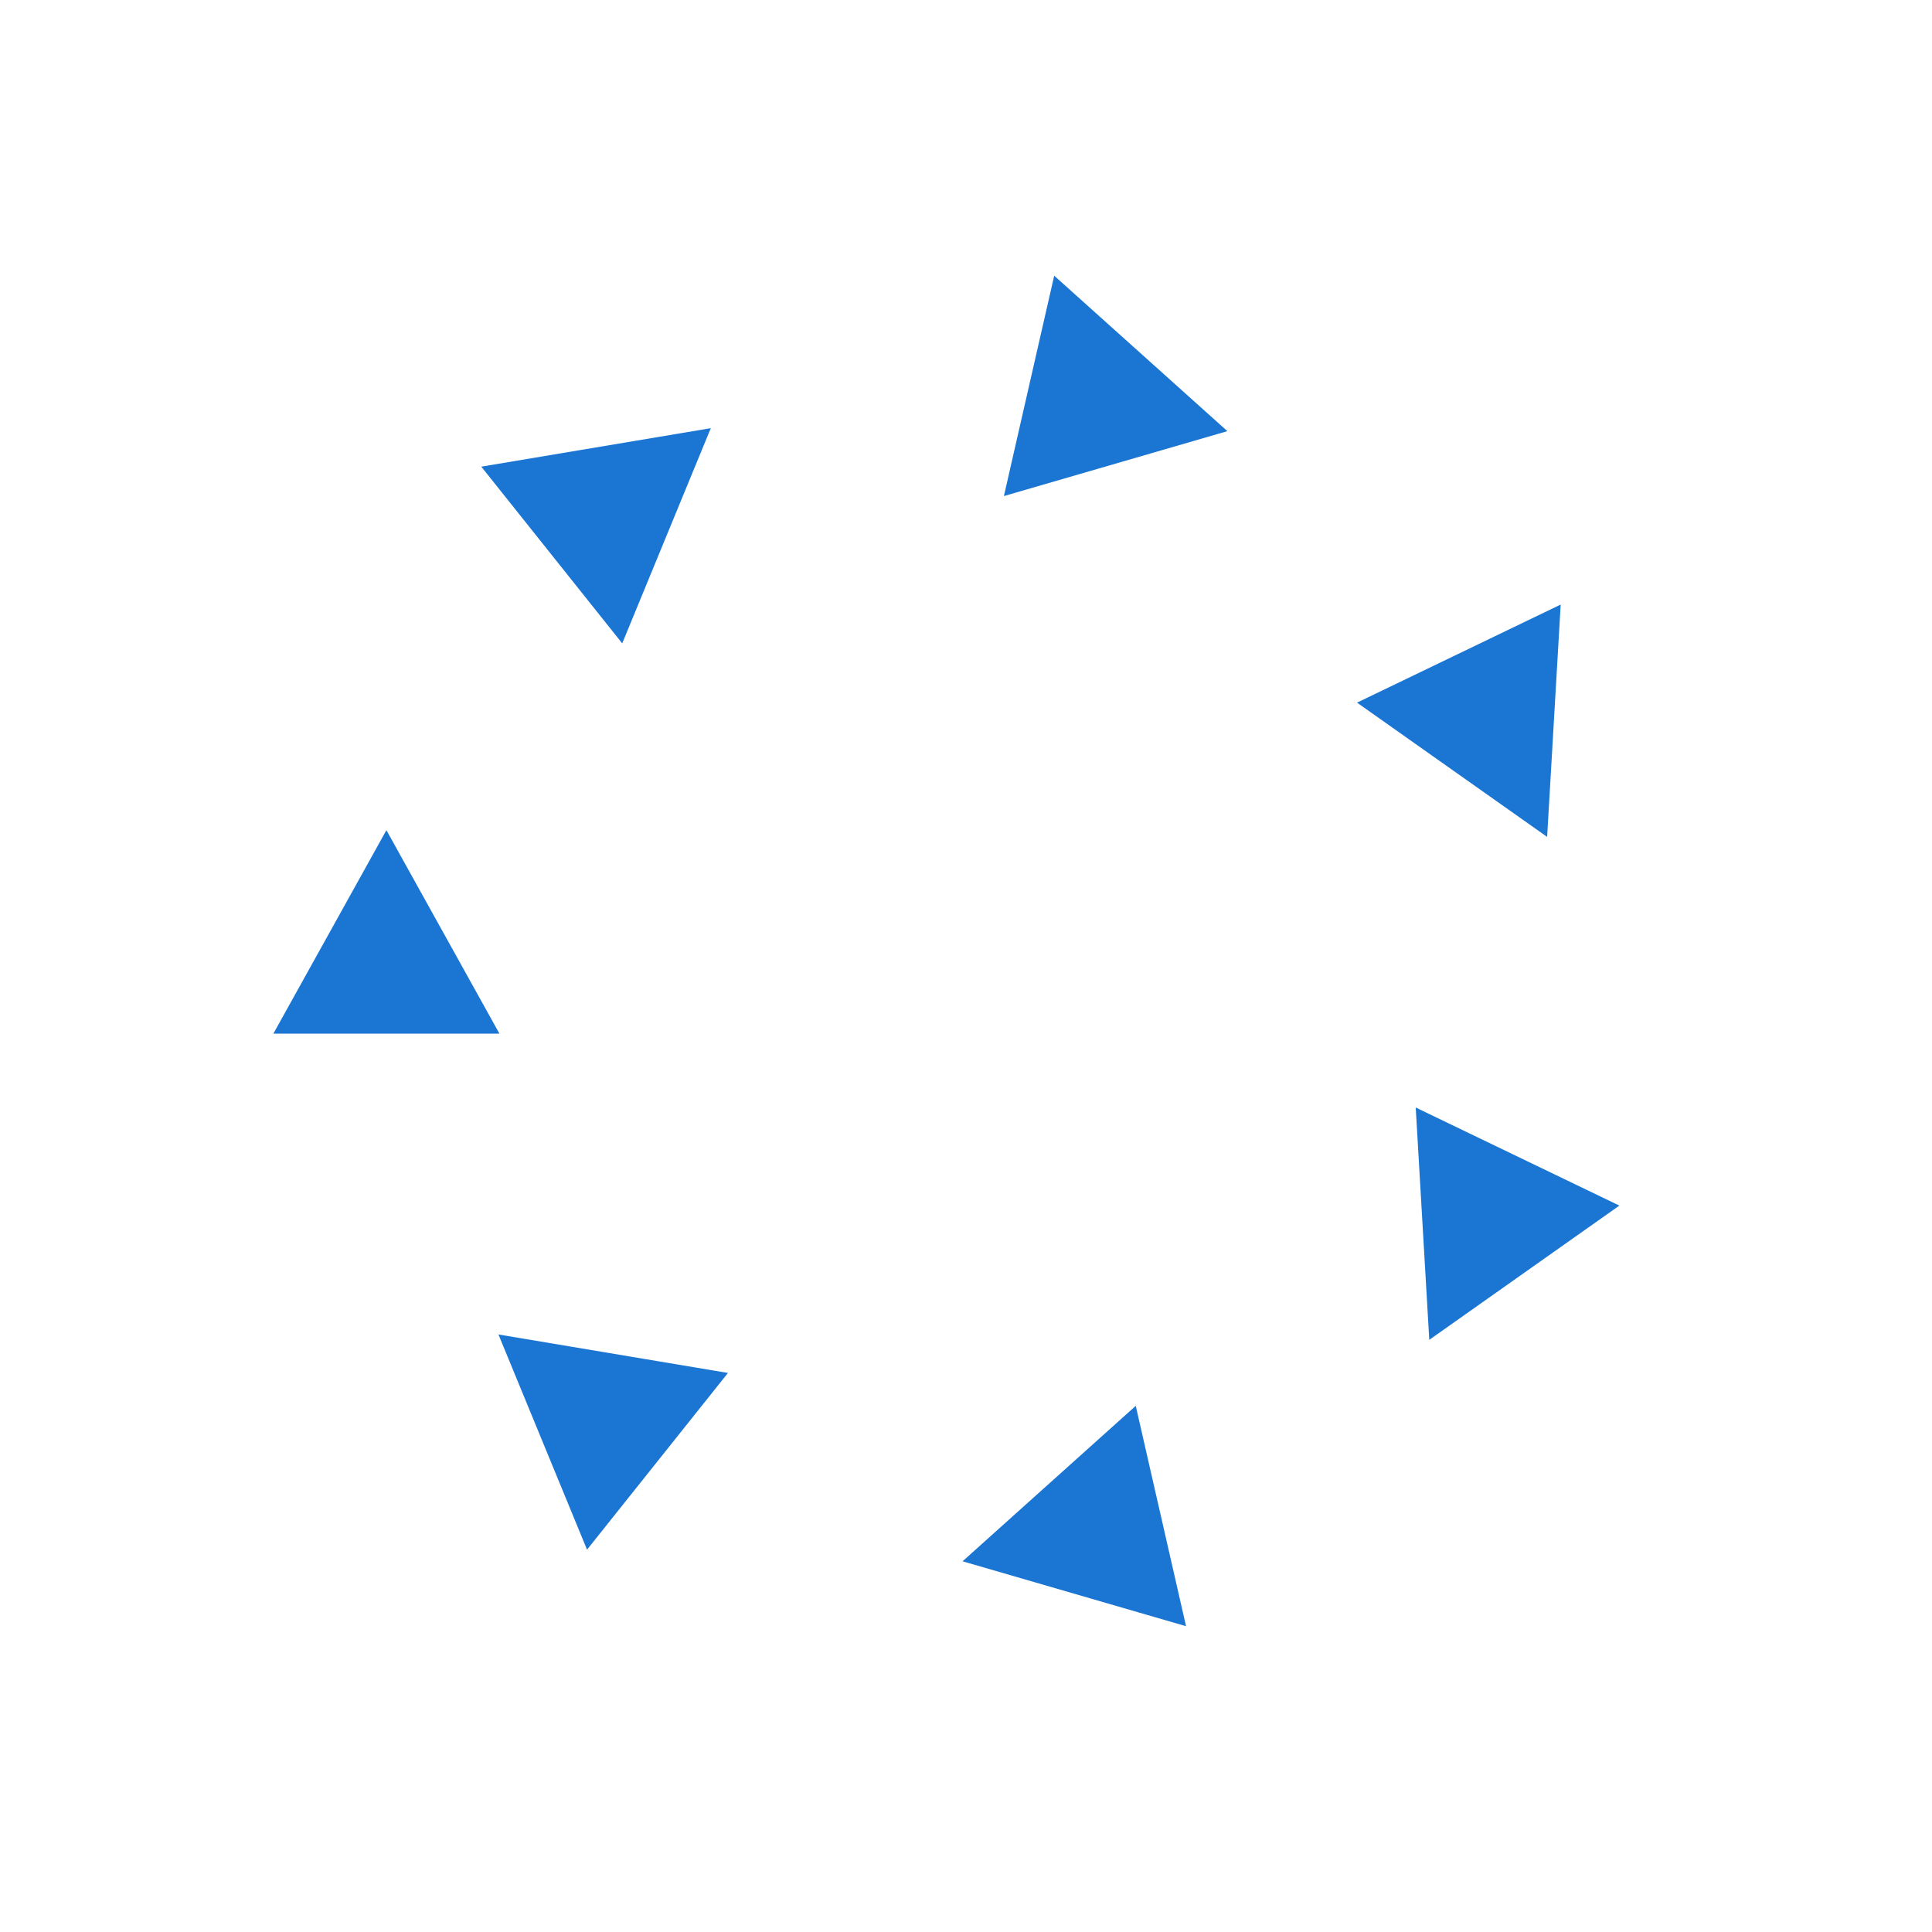
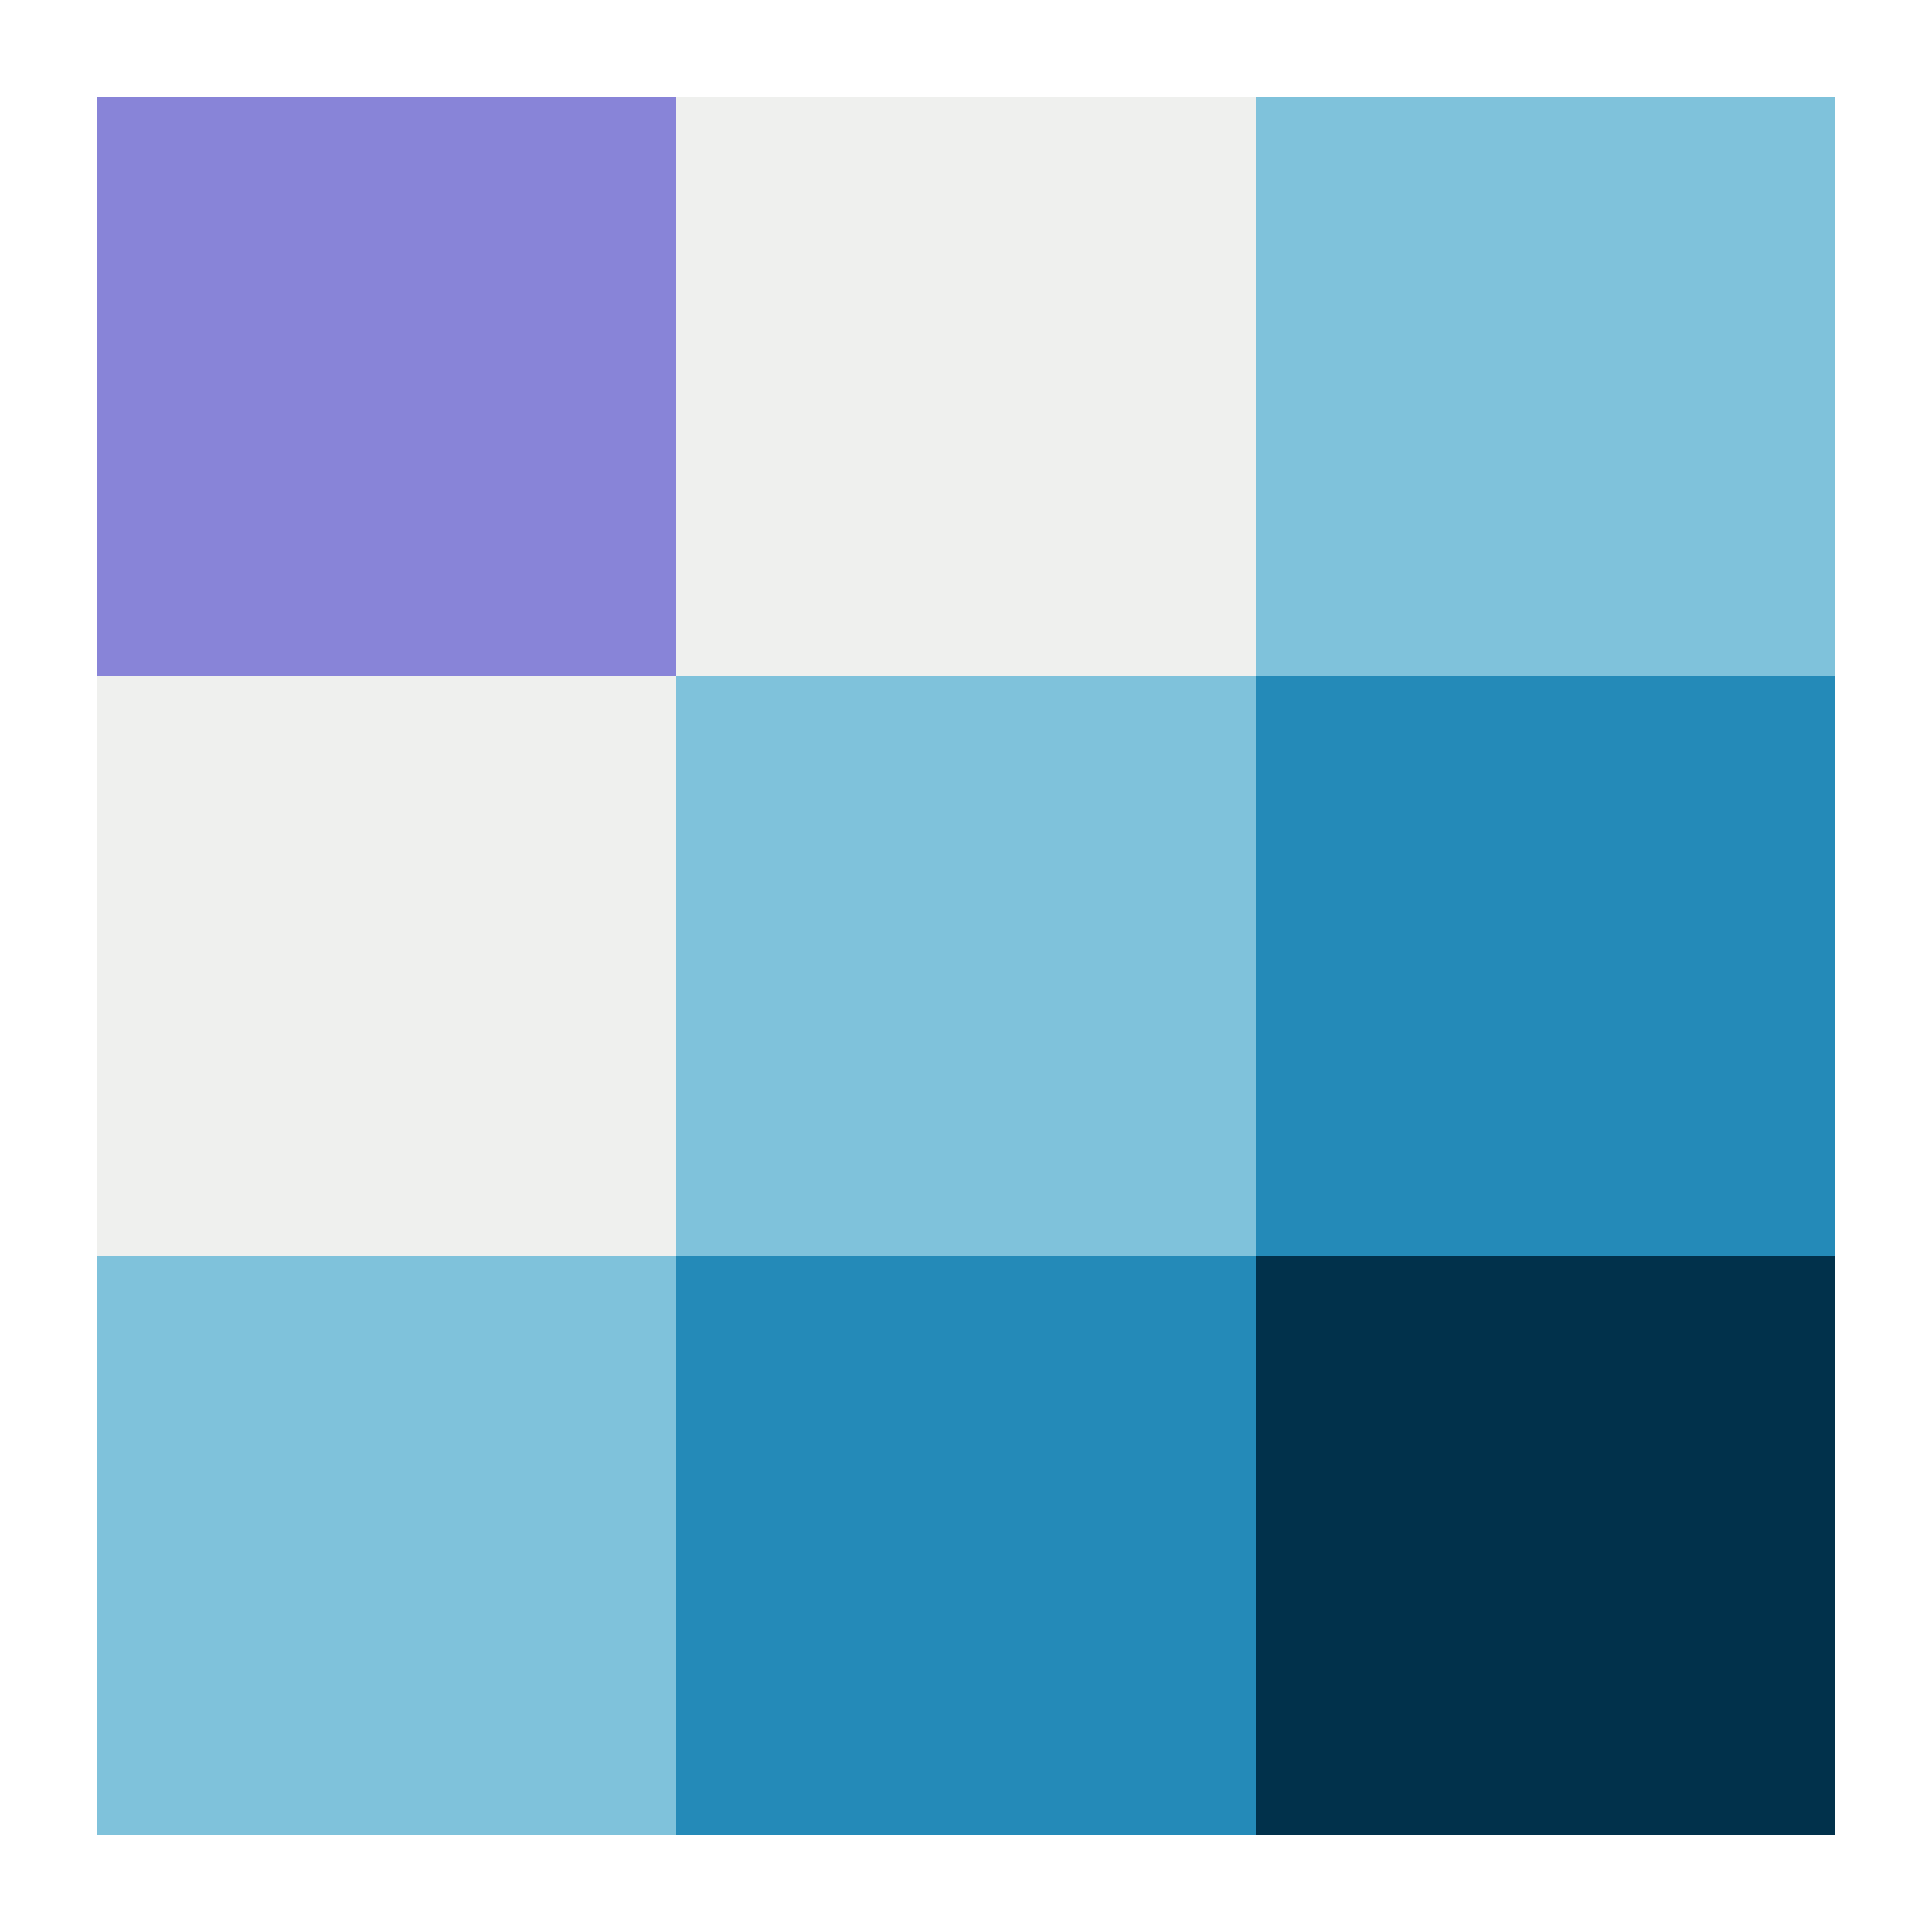
- <svg xmlns="http://www.w3.org/2000/svg" xmlns:xlink="http://www.w3.org/1999/xlink" id="spinnerLoaderRef" viewBox="0 0 100 100" width="100" height="100" overflow="visible" fill="#1a76d2" stroke="#1a76d2" class="single-loader" style="">
-   <defs>
-     <polygon id="spinner" points="20,44 25,53 15,53" />
-   </defs>
-   <use xlink:href="#spinner" transform="rotate(0 50 50)">
-     <animateTransform attributeName="transform" type="translate" additive="sum" dur="1s" begin="0s" repeatCount="indefinite" from="0 0" to="10" />
-   </use>
-   <use xlink:href="#spinner" transform="rotate(51.42857 50 50)">
-     <animateTransform attributeName="transform" type="translate" additive="sum" dur="1s" begin="0.143s" repeatCount="indefinite" from="0 0" to="10" />
-   </use>
-   <use xlink:href="#spinner" transform="rotate(102.8571 50 50)">
-     <animateTransform attributeName="transform" type="translate" additive="sum" dur="1s" begin="0.286s" repeatCount="indefinite" from="0 0" to="10" />
-   </use>
-   <use xlink:href="#spinner" transform="rotate(154.2857 50 50)">
-     <animateTransform attributeName="transform" type="translate" additive="sum" dur="1s" begin="0.429s" repeatCount="indefinite" from="0 0" to="10" />
-   </use>
-   <use xlink:href="#spinner" transform="rotate(205.7143 50 50)">
-     <animateTransform attributeName="transform" type="translate" additive="sum" dur="1s" begin="0.571s" repeatCount="indefinite" from="0 0" to="10" />
-   </use>
-   <use xlink:href="#spinner" transform="rotate(257.1429 50 50)">
-     <animateTransform attributeName="transform" type="translate" additive="sum" dur="1s" begin="0.714s" repeatCount="indefinite" from="0 0" to="10" />
-   </use>
-   <use xlink:href="#spinner" transform="rotate(308.5714 50 50)">
-     <animateTransform attributeName="transform" type="translate" additive="sum" dur="1s" begin="0.857s" repeatCount="indefinite" from="0 0" to="10" />
-   </use>
+ <svg xmlns="http://www.w3.org/2000/svg" style="margin:auto;background:#fff;display:block;" width="300px" height="300px" viewBox="0 0 100 100" preserveAspectRatio="xMidYMid">
+   <g transform="translate(20 20)">
+     <rect x="-15" y="-15" width="30" height="30" fill="#8884d8">
+       <animateTransform attributeName="transform" type="scale" repeatCount="indefinite" calcMode="spline" dur="1s" values="1;1;0.2;1;1" keyTimes="0;0.2;0.5;0.8;1" keySplines="0.5 0.5 0.5 0.5;0 0.1 0.9 1;0.1 0 1 0.9;0.5 0.5 0.5 0.5" begin="-0.4s" />
+     </rect>
+   </g>
+   <g transform="translate(50 20)">
+     <rect x="-15" y="-15" width="30" height="30" fill="#eff0ee">
+       <animateTransform attributeName="transform" type="scale" repeatCount="indefinite" calcMode="spline" dur="1s" values="1;1;0.2;1;1" keyTimes="0;0.2;0.5;0.8;1" keySplines="0.5 0.5 0.5 0.5;0 0.1 0.9 1;0.1 0 1 0.9;0.5 0.5 0.5 0.5" begin="-0.3s" />
+     </rect>
+   </g>
+   <g transform="translate(80 20)">
+     <rect x="-15" y="-15" width="30" height="30" fill="#7fc2db">
+       <animateTransform attributeName="transform" type="scale" repeatCount="indefinite" calcMode="spline" dur="1s" values="1;1;0.2;1;1" keyTimes="0;0.2;0.5;0.8;1" keySplines="0.5 0.5 0.5 0.5;0 0.1 0.9 1;0.1 0 1 0.9;0.5 0.5 0.5 0.5" begin="-0.2s" />
+     </rect>
+   </g>
+   <g transform="translate(20 50)">
+     <rect x="-15" y="-15" width="30" height="30" fill="#eff0ee">
+       <animateTransform attributeName="transform" type="scale" repeatCount="indefinite" calcMode="spline" dur="1s" values="1;1;0.2;1;1" keyTimes="0;0.2;0.5;0.8;1" keySplines="0.5 0.5 0.5 0.5;0 0.1 0.9 1;0.1 0 1 0.9;0.5 0.5 0.5 0.5" begin="-0.3s" />
+     </rect>
+   </g>
+   <g transform="translate(50 50)">
+     <rect x="-15" y="-15" width="30" height="30" fill="#7fc2db">
+       <animateTransform attributeName="transform" type="scale" repeatCount="indefinite" calcMode="spline" dur="1s" values="1;1;0.2;1;1" keyTimes="0;0.2;0.5;0.8;1" keySplines="0.5 0.5 0.5 0.5;0 0.1 0.9 1;0.1 0 1 0.9;0.5 0.5 0.5 0.5" begin="-0.2s" />
+     </rect>
+   </g>
+   <g transform="translate(80 50)">
+     <rect x="-15" y="-15" width="30" height="30" fill="#248ab8">
+       <animateTransform attributeName="transform" type="scale" repeatCount="indefinite" calcMode="spline" dur="1s" values="1;1;0.2;1;1" keyTimes="0;0.2;0.5;0.8;1" keySplines="0.5 0.5 0.5 0.5;0 0.1 0.9 1;0.1 0 1 0.9;0.5 0.5 0.5 0.5" begin="-0.1s" />
+     </rect>
+   </g>
+   <g transform="translate(20 80)">
+     <rect x="-15" y="-15" width="30" height="30" fill="#7fc2db">
+       <animateTransform attributeName="transform" type="scale" repeatCount="indefinite" calcMode="spline" dur="1s" values="1;1;0.2;1;1" keyTimes="0;0.2;0.5;0.8;1" keySplines="0.5 0.5 0.5 0.5;0 0.1 0.9 1;0.1 0 1 0.9;0.5 0.5 0.5 0.5" begin="-0.2s" />
+     </rect>
+   </g>
+   <g transform="translate(50 80)">
+     <rect x="-15" y="-15" width="30" height="30" fill="#248ab8">
+       <animateTransform attributeName="transform" type="scale" repeatCount="indefinite" calcMode="spline" dur="1s" values="1;1;0.2;1;1" keyTimes="0;0.2;0.5;0.8;1" keySplines="0.5 0.5 0.5 0.5;0 0.1 0.9 1;0.1 0 1 0.9;0.5 0.5 0.5 0.5" begin="-0.1s" />
+     </rect>
+   </g>
+   <g transform="translate(80 80)">
+     <rect x="-15" y="-15" width="30" height="30" fill="#01314b">
+       <animateTransform attributeName="transform" type="scale" repeatCount="indefinite" calcMode="spline" dur="1s" values="1;1;0.2;1;1" keyTimes="0;0.2;0.5;0.8;1" keySplines="0.5 0.5 0.5 0.5;0 0.1 0.9 1;0.1 0 1 0.9;0.5 0.5 0.5 0.5" begin="0s" />
+     </rect>
+   </g>
</svg>
